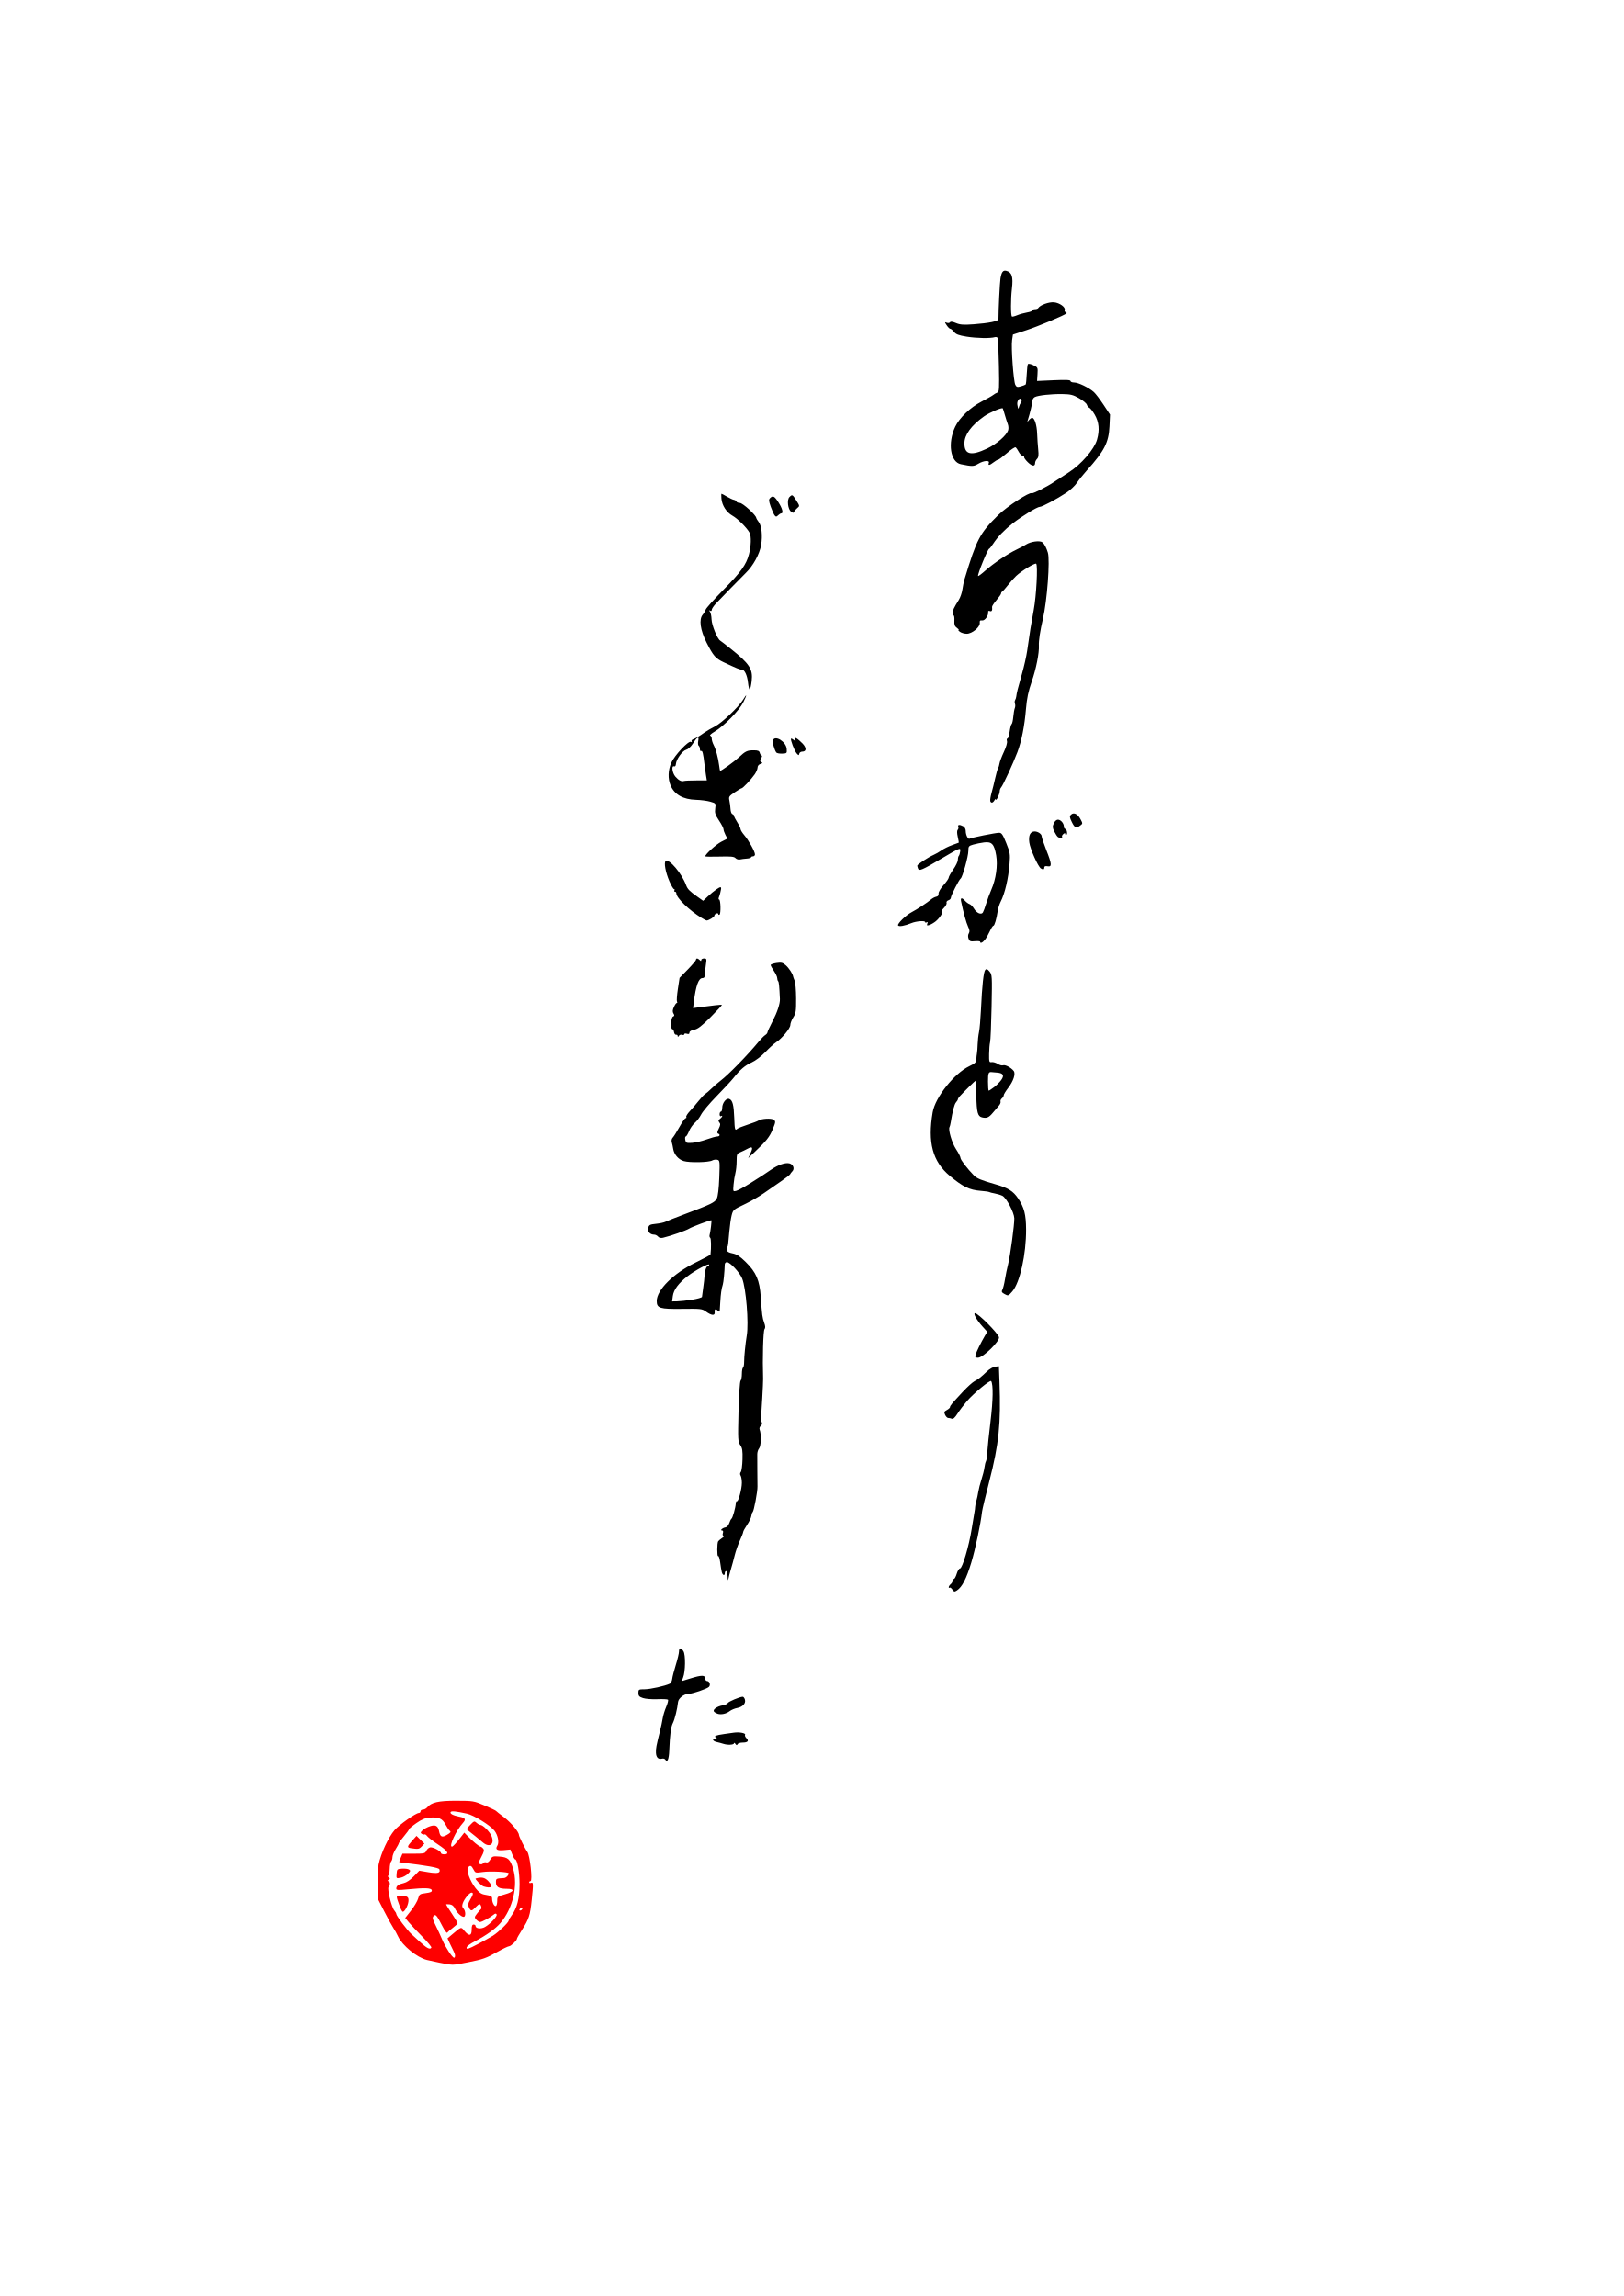
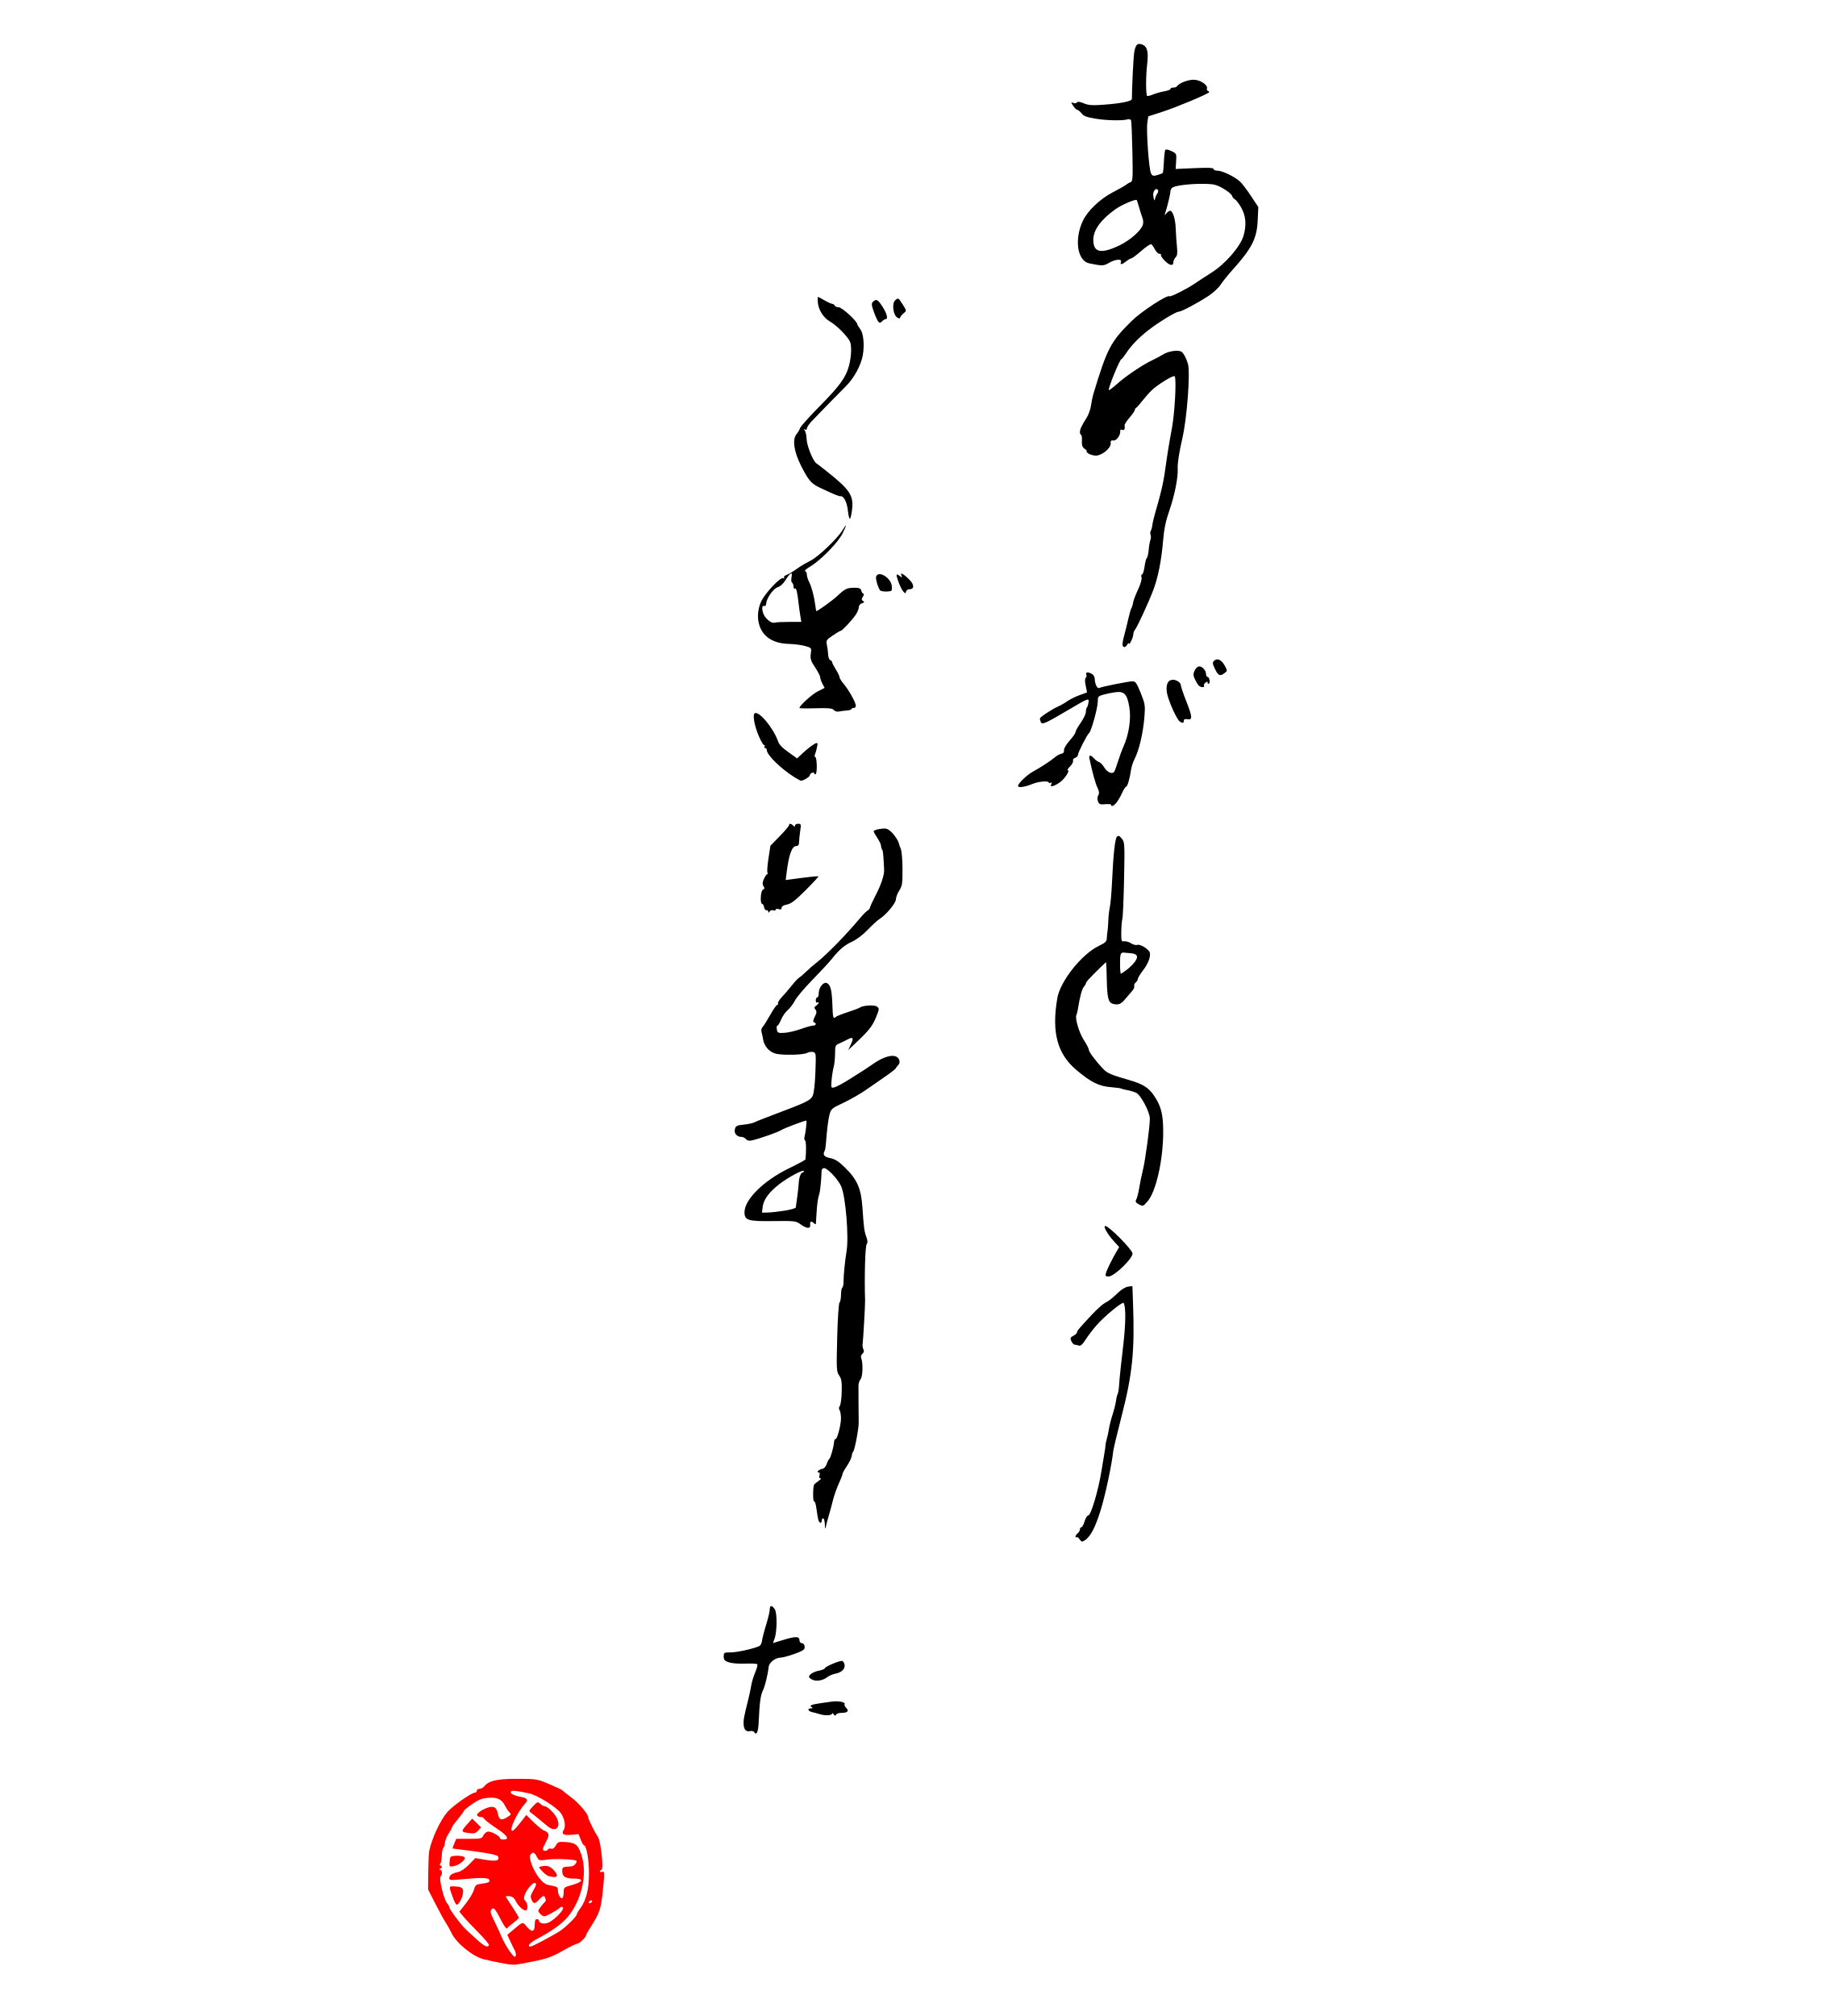
- <svg xmlns="http://www.w3.org/2000/svg" viewBox="0 0 210 297" version="1.1" id="svg8">
+ <svg xmlns="http://www.w3.org/2000/svg" viewBox="0 30 210 230" version="1.1" id="svg8">
  <g id="layer1">
    <path d="M86.037 227.607c-.066-.106-.255-.158-.42-.114-.47.123-.748-.149-.778-.759-.026-.544.039-.896.53-2.846.129-.512.282-1.236.341-1.609.058-.373.262-1.042.453-1.487.191-.445.294-.862.23-.927-.065-.064-.682-.094-1.373-.065-.691.029-1.524-.036-1.853-.145-.493-.163-.598-.28-.598-.667 0-.447.038-.47.804-.471.733-.002 2.637-.423 3.26-.723.14-.067.278-.343.307-.613.029-.27.239-1.085.466-1.812.227-.727.412-1.508.412-1.736 0-.518.255-.533.577-.034.287.446.261 2.639-.041 3.387-.103.256-.171.465-.15.463.021-.002.521-.154 1.112-.339 1.404-.44 1.89-.44 1.89.002 0 .186.106.339.236.339.334 0 .496.529.236.767-.287.262-2.137.887-2.664.9-.575.015-1.27.572-1.321 1.06-.092.878-.416 2.203-.657 2.687-.265.531-.386 1.432-.476 3.555-.05 1.185-.246 1.631-.521 1.186zm7.539-2.03c-.233-.075-.633-.182-.889-.238-.514-.113-.638-.433-.169-.438.235-.002.248-.033.062-.151-.277-.175.006-.292 1.081-.444l1.262-.178c.713-.101 1.571.068 1.438.283-.053.086.023.277.17.423.365.365.183.578-.495.578-.313 0-.607.095-.654.212-.065.159-.13.149-.266-.042-.099-.14-.181-.178-.182-.085-.004.213-.797.26-1.357.081zm-.802-3.908c-.192-.071-.392-.2-.446-.287-.154-.249.427-.658 1.109-.78.343-.061.65-.194.684-.295.061-.182 1.565-.821 1.933-.822.105 0 .236.169.29.375.13.495-.293.945-1.015 1.08-.314.059-.742.24-.95.402-.466.362-1.141.499-1.605.328zm30.395-16.059c-.134-.191-.294-.297-.355-.236-.062.061-.112.032-.112-.065 0-.097.114-.272.254-.388.14-.116.254-.316.254-.444 0-.128.073-.233.163-.233.089 0 .254-.305.365-.677.112-.372.302-.677.423-.677.302 0 1.155-2.883 1.504-5.08.155-.978.319-1.968.365-2.201.046-.233.085-.538.087-.677.002-.14.07-.483.153-.762.083-.279.197-.813.254-1.185.057-.372.241-1.096.411-1.609.169-.512.344-1.209.387-1.548.044-.339.133-.703.198-.809.065-.105.141-.628.169-1.161.028-.533.217-2.341.42-4.017.332-2.74.363-4.732.082-5.187-.121-.196-2.234 1.549-3.119 2.575-.419.486-.975 1.222-1.237 1.635-.326.515-.556.721-.734.653-.142-.055-.354-.099-.471-.099-.117 0-.295-.181-.396-.402-.159-.348-.128-.431.227-.621.225-.121.41-.291.41-.379 0-.18.203-.423 1.67-1.998.57-.613 1.245-1.222 1.499-1.355.512-.267.8-.494 1.629-1.283.309-.294.778-.561 1.043-.593l.481-.058.074 2.032c.197 5.407-.071 8.02-1.321 12.869-.48 1.863-.9 3.615-.932 3.895-.194 1.669-.866 4.852-1.394 6.604-.622 2.064-1.185 3.16-1.843 3.591-.326.214-.39.202-.608-.109zm-29.061-1.662c-.013-.396-.099-.72-.192-.72-.093 0-.169.114-.169.254 0 .393-.291.3-.396-.127-.051-.21-.146-.78-.209-1.267-.064-.487-.18-.846-.258-.798-.157.097-.153-1.693.004-1.921.053-.077.286-.27.516-.427.23-.158.32-.286.2-.286-.141 0-.18-.119-.111-.339.069-.217.03-.339-.107-.339-.319 0 .074-.351.457-.407.17-.025.382-.267.471-.539.089-.271.222-.533.296-.582.149-.098.513-1.398.552-1.969.013-.201.078-.332.144-.291.182.112.643-1.603.64-2.38-.001-.379-.073-.801-.16-.937-.1-.157-.091-.328.024-.466.099-.12.198-.846.218-1.614.031-1.144-.021-1.481-.287-1.864-.305-.438-.319-.706-.228-4.31.056-2.191.17-3.916.266-4.012.093-.093.169-.492.169-.887s.067-.759.148-.81c.082-.051.146-.379.143-.73-.005-.655.168-2.381.343-3.432.272-1.626-.092-6.118-.598-7.366-.313-.772-1.562-2.117-1.968-2.117-.149 0-.275.133-.28.296-.03.987-.158 2.309-.253 2.607-.175.551-.264 1.169-.327 2.261-.032.559-.065 1.088-.073 1.177-.008.088-.107.069-.219-.042-.311-.311-.474-.243-.43.178.051.48-.41.442-1.145-.095-.475-.347-.674-.369-3.048-.338-2.92.038-3.302-.08-3.302-1.02 0-1.43 2.18-3.589 5.018-4.969 1.058-.515 1.93-.986 1.937-1.046.103-.902.081-2.084-.04-2.159-.086-.053-.119-.223-.075-.378.118-.415.291-1.891.222-1.891-.233 0-2.529.864-2.851 1.073-.384.249-2.451.976-3.387 1.192-.292.067-.518.016-.656-.15-.115-.139-.338-.252-.495-.252-.536 0-.891-.402-.773-.873.096-.384.218-.448 1.007-.529.494-.051 1.04-.169 1.215-.261.174-.093 1.27-.526 2.434-.963 3.483-1.308 3.958-1.538 4.213-2.044.147-.292.266-1.292.319-2.696.081-2.125.069-2.237-.252-2.321-.186-.049-.482-.007-.658.091-.455.255-2.938.306-3.69.076-.699-.215-1.253-.864-1.362-1.598-.039-.264-.121-.639-.181-.835-.064-.209-.014-.453.123-.593.128-.13.518-.751.868-1.38.35-.629.713-1.143.807-1.143.094 0 .128-.07.075-.156-.053-.086.152-.42.456-.743.303-.323.815-.919 1.136-1.326.321-.407.702-.81.847-.896.144-.086.504-.396.8-.689.295-.293.826-.753 1.179-1.022 1.05-.801 3.418-3.224 4.95-5.067.313-.377.694-.761.847-.854.152-.093.279-.246.281-.339.002-.093.3-.741.662-1.439.616-1.188.98-2.288.953-2.879-.078-1.684-.13-2.208-.23-2.308-.065-.065-.119-.248-.119-.406 0-.158-.191-.568-.423-.911-.233-.343-.423-.692-.423-.775 0-.083.334-.202.742-.263.629-.094.812-.051 1.202.286.413.357.915 1.118.959 1.454.009.071.098.319.198.552.1.233.186 1.262.191 2.286.009 1.652-.033 1.93-.37 2.455-.209.326-.381.775-.381.997-.001.429-1.111 1.766-1.857 2.237-.236.149-.848.708-1.36 1.243-.541.565-1.287 1.131-1.78 1.353-.87.391-1.478.912-2.369 2.032-.279.35-1.251 1.397-2.161 2.327-.91.929-1.812 2-2.006 2.379-.193.379-.565.868-.825 1.087-.26.219-.596.704-.745 1.076-.149.373-.338.678-.418.678-.081 0-.11.196-.064.435.076.401.145.431.865.39.43-.025 1.27-.221 1.866-.435.596-.214 1.224-.39 1.397-.39.346 0 .429-.272.116-.377-.142-.047-.118-.227.084-.632.224-.449.24-.618.077-.813-.164-.198-.147-.289.085-.459.306-.224.411-.523.121-.344-.093.058-.169-.052-.169-.244 0-.192.076-.349.169-.349.093 0 .169-.22.169-.489 0-.63.526-1.298.907-1.152.429.165.589.773.648 2.469.053 1.535.095 1.679.401 1.393.088-.083.694-.324 1.346-.536.652-.212 1.262-.442 1.355-.511.36-.267 1.689-.351 1.989-.125.279.21.273.279-.115 1.231-.408 1.002-.812 1.51-2.363 2.971l-.808.762.298-.633c.36-.764.252-.924-.385-.575-.263.144-.688.349-.944.455-.43.178-.466.266-.467 1.15-.001.526-.073 1.224-.162 1.55-.088.326-.195.999-.236 1.496-.074.883-.066.901.332.801.224-.056.982-.463 1.684-.903 1.712-1.075 1.945-1.225 2.806-1.822.934-.647 1.864-.969 2.406-.833.492.123.701.699.372 1.027-.126.126-.255.295-.286.377-.032.081-.553.487-1.158.901a278.337 278.337 0 00-2.235 1.549c-.624.438-1.775 1.097-2.558 1.466-1.369.644-1.432.699-1.609 1.397-.101.399-.236 1.336-.299 2.081-.151 1.783-.159 1.841-.261 2.035-.227.43-.03.671.661.807.556.11.957.37 1.706 1.106 1.363 1.339 1.813 2.378 1.959 4.518.163 2.392.201 2.679.446 3.355.154.427.166.667.039.825-.171.213-.272 3.803-.181 6.446.016.459-.222 4.602-.287 5.006-.025.157.019.411.098.564.096.185.058.35-.114.493-.147.122-.21.33-.147.483.229.554.187 2.127-.066 2.426-.136.162-.244.505-.24.762.005.257.008 1.192.007 2.077-.001.885.008 1.825.019 2.089.026.612-.461 3.199-.625 3.322-.068.051-.144.273-.168.494-.024.221-.272.739-.55 1.151-.279.413-.506.828-.506.922 0 .094-.193.595-.43 1.111-.236.517-.535 1.369-.663 1.894-.128.525-.349 1.336-.49 1.801-.141.466-.29 1.037-.33 1.27-.046.265-.082.154-.097-.296zm-4.595-35.825c.699-.111 1.274-.277 1.279-.37.005-.093.076-.626.159-1.185.083-.559.159-1.245.17-1.524.025-.658.235-1.27.435-1.27.087 0 .158-.077.158-.172 0-.242-1.787.706-2.779 1.475-1.18.915-1.804 1.753-1.914 2.572l-.093.697.657-.011c.361-.006 1.229-.101 1.927-.212zm36.662 7.123c.116-.407.684-1.565 1.196-2.438l.313-.533-.619-.685c-.744-.824-1.244-1.721-.959-1.721.395 0 2.953 2.567 3.096 3.107.132.499-2.067 2.651-2.707 2.651-.364 0-.412-.058-.32-.381zm3.764-7.844c-.388-.211-.438-.31-.295-.578.095-.178.243-.765.328-1.306.085-.54.271-1.44.412-1.999.28-1.107.82-5.109.799-5.927-.019-.749-1.036-2.667-1.542-2.91-.234-.112-.684-.25-1-.305-.316-.056-.633-.137-.704-.181-.071-.044-.583-.115-1.137-.158-1.416-.11-2.297-.541-3.973-1.945-2.208-1.849-2.868-4.313-2.2-8.216.332-1.94 2.792-5.033 4.744-5.965.73-.349.891-.504.902-.871.007-.245.043-.598.079-.784.037-.186.077-.72.09-1.185.013-.466.092-1.172.176-1.571.084-.398.197-1.694.251-2.879.146-3.177.341-4.952.567-5.175.154-.151.282-.098.546.225.332.406.342.583.262 4.572-.045 2.282-.133 4.34-.195 4.573-.062.233-.118.919-.125 1.524-.012 1.02.013 1.097.338 1.049.193-.028.544.075.781.23.237.155.549.236.694.18.274-.105 1.037.301 1.367.728.28.361-.029 1.314-.714 2.201-.317.411-.577.84-.577.953 0 .113-.11.296-.244.408-.134.111-.208.295-.165.408.043.113-.057.355-.222.538-.165.183-.518.596-.785.918-.504.61-.794.73-1.399.579-.548-.136-.682-.65-.727-2.773-.023-1.071-.056-1.962-.075-1.98-.032-.032-1.494 1.402-2.05 2.01-.143.156-.26.341-.26.41 0 .069-.108.246-.24.393-.212.236-.448 1.132-.685 2.6-.042.258-.11.525-.152.594-.201.325.307 2.058.837 2.86.318.481.579.991.579 1.133 0 .243.904 1.424 1.736 2.269.385.391.958.628 2.751 1.138 1.67.475 2.318.876 2.963 1.833.787 1.168 1.022 2.079 1.032 4.012.016 3.221-.796 6.884-1.779 8.02-.507.586-.537.597-.991.349zm-1.377-26.767c.323-.246.744-.668.936-.937.419-.589.249-.893-.531-.952-.29-.022-.581-.048-.645-.057-.475-.068-.54.079-.54 1.209 0 .652.043 1.185.096 1.185s.36-.202.683-.448zM87.652 134.014c-.001-.117-.096-.193-.21-.169-.114.023-.234-.129-.266-.339-.032-.21-.129-.381-.216-.381-.27 0-.188-1.523.088-1.629.19-.073.204-.162.059-.393-.14-.224-.127-.433.049-.832.13-.293.298-.533.374-.533.076 0 .089-.08.029-.177-.06-.098-.009-.828.113-1.624l.222-1.447 1.063-1.089c.585-.599 1.063-1.164 1.063-1.254 0-.226.229-.207.474.038.158.158.203.158.203 0 0-.112.162-.203.361-.203.335 0 .352.058.238.804-.068.442-.127 1.014-.131 1.27-.006.335-.095.466-.317.466-.498 0-.854.986-1.111 3.083l-.098.797.571-.078c1.993-.271 3.108-.391 3.16-.339.033.033-.624.743-1.459 1.578-1.168 1.168-1.659 1.545-2.128 1.633-.383.072-.61.21-.61.372 0 .181-.101.226-.339.15-.19-.06-.339-.03-.339.068 0 .096-.122.129-.271.071-.149-.057-.339.002-.421.132-.107.169-.15.176-.152.025zm39.113-12.197c0-.072-.304-.102-.676-.067-.584.056-.696.01-.823-.332-.091-.247-.078-.506.034-.686.135-.216.111-.438-.095-.868-.235-.493-.601-1.82-.907-3.291-.098-.47.115-.489.516-.047.166.184.428.374.582.423.154.049.412.313.574.587.343.58.937.836 1.151.494.079-.126.272-.649.428-1.161.157-.512.453-1.312.659-1.778.6-1.357.855-3.142.632-4.438-.251-1.465-.572-1.809-1.568-1.682-.419.053-1.048.18-1.397.28-.589.17-.635.229-.635.823 0 .695-.758 3.416-.994 3.568-.208.135-1.264 2.209-1.264 2.483 0 .127-.145.276-.323.333-.179.057-.284.203-.236.328.048.124-.11.422-.349.662-.24.24-.353.436-.252.436.265 0-.267.857-.798 1.289-.242.196-.612.411-.821.477-.313.099-.36.068-.268-.173.076-.199.049-.254-.086-.17-.109.067-.198.052-.198-.035 0-.211-1.146-.123-1.778.137-.872.359-1.603.485-1.718.298-.131-.212 1.013-1.329 1.755-1.713.678-.351 2.058-1.257 2.503-1.644.186-.162.491-.323.677-.358.221-.042.325-.179.299-.398-.023-.191.249-.658.635-1.09.371-.416.675-.855.675-.975 0-.121.267-.599.593-1.063s.593-1.022.593-1.24c0-.218.054-.451.119-.516.066-.066.146-.317.178-.558.074-.555.061-.55-2.493.956-2.456 1.449-2.819 1.602-2.954 1.25-.054-.142-.099-.315-.099-.385 0-.155 1.416-1.085 2.117-1.39.279-.122.737-.385 1.016-.586.279-.2.889-.502 1.355-.671.466-.169.862-.314.879-.324.018-.009-.042-.351-.134-.759-.107-.475-.108-.8-.004-.905.09-.09.123-.268.073-.396-.106-.277.178-.303.635-.058.191.102.328.353.328.604 0 .523.302 1.126.501 1.003.216-.133 3.368-.766 3.816-.766.323 0 .473.216.921 1.328.492 1.222.527 1.433.433 2.646-.149 1.93-.606 3.883-1.157 4.949-.154.297-.323.831-.376 1.185-.154 1.029-.414 1.915-.563 1.915-.075 0-.279.315-.453.701-.174.385-.458.88-.631 1.101-.308.392-.629.529-.629.269zm-36.034-3.089c-1.573-.959-3.252-2.59-3.252-3.16 0-.123-.081-.224-.179-.224-.099 0-.132-.076-.075-.169.058-.093.034-.169-.053-.169-.086 0-.352-.448-.589-.997-.512-1.181-.745-2.467-.476-2.634.47-.291 2.074 1.613 2.627 3.119.188.512.441.773 1.438 1.482l.77.548.597-.563c.328-.31.845-.733 1.147-.94.516-.353.641-.338.554.07l-.09.423c-.03.14-.107.387-.171.55-.065.163-.052.296.028.297.201 0.0.248 1.831.051 1.953-.088.054-.159.02-.159-.075s-.114-.13-.254-.076c-.14.054-.255.185-.255.291-.001.167-.737.618-1.006.616-.051-0-.344-.154-.651-.341zm43.887-6.392c-.371-.243-1.379-2.508-1.495-3.36-.124-.909.126-1.422.693-1.422.421 0 .908.334.908.623 0 .15.267.947.593 1.771.727 1.838.757 2.215.169 2.108-.29-.053-.423-.001-.423.166 0 .266-.151.305-.444.113zm-39.492-1.332c-.182-.201-.603-.242-2.075-.2-1.016.029-1.845.015-1.842-.032.016-.28 1.415-1.55 2.08-1.888l.789-.401-.251-.484c-.138-.266-.251-.595-.251-.732 0-.137-.262-.643-.582-1.125-.492-.742-.568-.981-.491-1.553.091-.675.09-.676-.646-.887-.405-.116-1.232-.224-1.837-.24-1.672-.044-2.798-.686-3.296-1.878-.361-.863-.325-1.968.094-2.915.424-.959 2.239-2.891 2.541-2.704.123.076.162.056.097-.049-.06-.097.024-.224.185-.283.346-.125.787-.388 1.483-.884.278-.198.888-.552 1.357-.788.888-.448 3.056-2.515 3.634-3.466.512-.843.516-.655.007.368-.52 1.047-2.514 3.083-3.696 3.776-.423.248-.681.481-.572.517.109.036.198.216.198.399 0 .183.112.55.249.815.286.553.581 1.652.706 2.632.048.372.101.691.12.709.077.077 1.849-1.196 2.435-1.749.84-.792 1.08-.906 1.913-.906.562 0 .722.069.793.339.049.186.157.339.24.339.083 0 .055.155-.062.344-.174.281-.17.37.021.489.183.114.155.171-.127.26-.212.067-.361.256-.361.458 0 .189-.167.584-.37.878-.455.656-1.534 1.804-1.695 1.804-.065 0-.472.239-.905.531-.725.489-.777.572-.673 1.058.062.29.128.788.145 1.107.017.319.126.611.241.649.115.038.21.141.21.229s.191.46.423.829c.233.369.423.767.424.886 0.0.118.217.468.482.778.572.669 1.381 2.124 1.381 2.484a.255.255 0 01-.254.255c-.14 0-.254.057-.254.127-0.0.07-.248.144-.55.164-.302.02-.702.072-.889.115-.186.043-.441-.035-.567-.174zm-5.07-10.053h1.363l-.117-.72c-.064-.396-.151-1.024-.193-1.397-.149-1.332-.263-1.786-.421-1.688-.088.055-.161-.053-.161-.239 0-.186-.074-.384-.164-.44-.09-.056-.116-.339-.058-.629.135-.676-.141-.528-.716.383-.24.38-.601.706-.851.769-.48.12-1.284 1.248-1.321 1.851-.014.224-.108.341-.234.293-.367-.141-.24.853.17 1.325.426.491.779.669 1.114.564.124-.039.839-.071 1.589-.071zm46.771 7.321c-.101-.068-.311-.385-.467-.704-.239-.487-.251-.655-.072-1.058.125-.283.344-.479.533-.479.37 0 .768.457.776.889.003.163.073.296.155.296.211 0 .359.657.173.772-.084.052-.153.005-.153-.105 0-.15-.063-.147-.252.009-.139.115-.21.277-.159.359.112.181-.276.196-.533.021zm1.794-1.937c-.295-.61-.31-.746-.107-.949.346-.346.856-.112 1.218.561.31.575.309.591-.018.838-.524.396-.724.314-1.093-.45zm-10.544-2.717c-.039-.116.035-.593.165-1.058.13-.466.343-1.324.472-1.908.13-.584.295-1.155.367-1.27.072-.115.156-.393.187-.617.031-.225.284-.896.563-1.492.304-.65.465-1.215.402-1.412-.057-.181-.03-.328.061-.328.091 0 .219-.4.286-.889.067-.489.183-.928.258-.977.075-.048.171-.467.213-.931.042-.464.131-.977.199-1.14.068-.163.077-.417.02-.566-.057-.148-.05-.356.016-.463.066-.106.133-.309.148-.45.054-.478.209-1.098.721-2.882.281-.978.592-2.349.691-3.048.356-2.509.515-3.499.851-5.301.336-1.802.545-5.729.316-5.962-.143-.146-1.894.921-2.592 1.578-.279.263-.772.817-1.094 1.229-.323.413-.646.776-.72.807-.073.031-.133.133-.133.227 0 .094-.267.482-.593.863-.326.381-.584.774-.573.874.052.463-.037.634-.281.54-.155-.059-.246-.015-.225.109.077.448-.415 1.152-.772 1.103-.271-.037-.343.036-.313.319.056.538-.999 1.412-1.695 1.405-.299-.003-.692-.117-.873-.254-.181-.137-.259-.249-.174-.249.085 0-.01-.116-.212-.257-.286-.2-.359-.405-.329-.931.021-.371-.022-.674-.094-.674-.073 0-.132-.144-.132-.319 0-.329.178-.708.795-1.688.197-.312.408-.922.469-1.355.062-.433.181-1.015.266-1.295 1.59-5.248 1.964-5.958 4.384-8.348 1.085-1.071 4.078-3.025 4.297-2.805.108.108 2.037-.863 2.912-1.466.373-.257 1.222-.812 1.887-1.233 1.592-1.009 3.302-2.982 3.659-4.226.357-1.241.259-2.296-.303-3.254-.257-.438-.567-.835-.69-.882-.122-.047-.268-.228-.323-.401-.055-.174-.506-.548-1.003-.832-.766-.438-1.091-.519-2.15-.536-1.431-.023-3.142.163-3.576.388-.163.085-.296.288-.296.451 0 .278-.346 1.724-.594 2.485-.103.317-.095.32.134.042.134-.163.319-.296.41-.296.313 0 .612.933.65 2.032.021.605.084 1.535.139 2.066.077.73.04 1.026-.149 1.216-.138.138-.251.366-.251.507 0 .503-.377.475-.939-.07-.314-.305-.532-.618-.483-.696.048-.078-.029-.142-.172-.142-.143 0-.375-.224-.517-.497-.141-.274-.328-.541-.415-.595-.087-.054-.595.284-1.128.751-.534.467-1.042.849-1.129.849-.087 0-.352.152-.589.339-.511.402-.75.435-.615.085.147-.384-.647-.324-1.371.103-.603.356-.757.36-2.243.056-1.363-.278-1.734-2.723-.735-4.846.54-1.148 1.963-2.51 3.396-3.249.698-.36 1.382-.748 1.522-.863.14-.115.378-.253.53-.306.246-.087.269-.464.206-3.455-.039-1.847-.105-3.458-.148-3.581-.043-.123-.212-.183-.375-.135-.586.175-2.353.143-3.646-.065-1.033-.167-1.385-.299-1.633-.614-.174-.221-.392-.402-.484-.402s-.3-.202-.462-.45c-.281-.429-.281-.444.009-.333.167.064.354.036.414-.062.074-.121.327-.088.775.099.538.225.971.256 2.274.161 1.984-.144 3.217-.396 3.217-.657-.002-1.193.175-4.752.262-5.278.14-.846.333-1.091.771-.976.708.185.889.769.71 2.292-.161 1.372-.161 3.455 0 3.616.045.045.346-.028.668-.162.322-.135.902-.298 1.288-.363.386-.065.702-.188.702-.273 0-.085.148-.154.329-.154.181 0 .371-.068.422-.152.237-.384 1.395-.801 2.043-.736.718.072 1.504.644 1.369.996-.044.115.011.241.122.281.111.04.164.11.117.156-.246.243-3.702 1.69-5.202 2.178l-1.73.563-.107.713c-.139.926.182 5.35.42 5.795.156.291.265.32.715.191.292-.084.57-.191.617-.238.047-.047.109-.622.137-1.277.029-.655.097-1.264.152-1.353.06-.096.344-.046.7.124.587.28.599.305.544 1.166l-.056.88 2.159-.096c1.571-.07 2.159-.043 2.159.099 0 .107.217.195.483.195.535 0 1.92.675 2.547 1.242.223.201.782.938 1.244 1.636l.839 1.27-.07 1.524c-.096 2.083-.664 3.191-2.916 5.692-.471.523-1.055 1.251-1.297 1.618-.242.367-.852.94-1.355 1.273-1.262.836-3.133 1.831-3.444 1.831-.329 0-2.27 1.184-3.482 2.124-1.079.837-1.965 1.76-2.55 2.659-.227.349-.457.634-.511.635-.178.002-1.557 3.398-1.431 3.524.042.042.462-.271.934-.695 1.004-.902 2.93-2.199 4.045-2.723.431-.202.973-.492 1.206-.643.614-.4 1.812-.561 2.14-.288.245.204.511.713.697 1.335.294.984-.099 6.242-.638 8.551-.363 1.553-.56 2.859-.525 3.471.054.947-.356 3.019-.918 4.635-.45 1.293-.635 2.173-.752 3.578-.185 2.207-.568 4.139-1.105 5.567-.526 1.4-1.884 4.343-2.107 4.566-.099.099-.182.336-.185.527-.006.357-.481 1.328-.501 1.024-.006-.093-.089-.036-.184.127-.202.347-.437.384-.538.085zm-.438-45.584c1.263-.593 2.548-1.714 2.754-2.403.059-.199.037-.542-.049-.762-.086-.22-.255-.743-.374-1.162-.119-.419-.243-.814-.275-.878-.083-.166-1.722.529-2.422 1.028-1.672 1.191-2.54 2.386-2.54 3.495 0 1.451.846 1.649 2.906.682zm4.408-5.971c.091-.112.114-.287.051-.389-.203-.329-.604.175-.524.659.104.624.13.656.224.273.046-.186.158-.431.249-.543zM103.034 97.457c-.285-.322-.842-1.785-.725-1.905.035-.037.195.04.354.169.256.208.277.2.177-.064-.092-.245-.058-.271.18-.142.161.087.512.389.78.671.529.556.508 1.041-.046 1.041-.182 0-.356.123-.386.273-.048.24-.089.234-.334-.042zm-2.647-.13c-.256-.397-.514-1.337-.429-1.56.276-.719 1.716.175 1.787 1.11.043.564.025.583-.598.608-.353.015-.695-.057-.761-.158zm-3.643-9.008c-.103-.994-.466-1.739-.831-1.706-.209.019-.641-.158-2.336-.955-1.031-.485-1.326-.826-2.187-2.524-.829-1.635-1.02-3.036-.494-3.634.149-.169.317-.461.374-.648.057-.187 1.081-1.33 2.275-2.54 2.274-2.303 2.97-3.269 3.321-4.61.28-1.066.317-2.345.081-2.787-.337-.629-1.536-1.825-2.211-2.204-.776-.436-1.352-1.325-1.431-2.208-.031-.349-.025-.635.013-.635.039 0 .357.169.708.376.351.207.754.393.896.414.142.021.285.118.317.216.033.098.228.179.433.179.387 0 2.138 1.6 2.138 1.954 0 .05.153.299.341.552.356.482.483 1.742.294 2.912-.19 1.177-1.033 2.72-1.988 3.641-.407.392-3.376 3.433-3.868 3.962-.295.317-.536.683-.536.814 0 .146-.082.19-.212.112-.161-.097-.167-.069-.024.117.103.134.199.587.212 1.005.024.746.739 2.509 1.11 2.739.101.062.679.508 1.284.991 2.528 2.015 2.973 2.692 2.792 4.251-.064.547-.174 1.031-.245 1.075-.071.044-.173-.343-.226-.86zm3.447-21.645c-.106-.128-.334-.634-.507-1.125-.261-.742-.277-.931-.09-1.118.369-.369.569-.265 1.099.571.499.786.652 1.406.347 1.406-.086 0-.269.112-.406.249-.21.21-.279.213-.442.017zm2.128-.483c-.423-.31-.566-1.548-.219-1.896.36-.36.392-.344.894.451.443.701.444.712.113.98-.184.149-.366.366-.405.482-.055.166-.138.162-.384-.017z" id="path75" fill="#000" stroke-width=".169" />
    <path d="M58.195 254.123c-.562-.069-2.069-.368-2.974-.589-1.292-.316-3.195-1.871-3.741-3.058-.156-.339-.423-.82-.595-1.069-.171-.249-.702-1.216-1.179-2.148l-.868-1.695.021-1.983c.011-1.09.06-2.168.107-2.396.31-1.467 1.251-3.493 2.064-4.444.593-.692 2.752-2.22 3.138-2.22.124 0 .225-.099.225-.22s.14-.22.31-.22c.171 0 .412-.124.537-.275.545-.66 1.474-.872 3.791-.864 2.167.005 2.251.021 3.623.602.772.326 1.442.642 1.487.7.046.058.515.431 1.044.827.884.662 1.929 1.901 1.929 2.288 0 .198.815 1.832 1.083 2.175.341.434.708 3.8.414 3.8-.097 0-.175.072-.175.16 0 .088.112.117.248.065.298-.114.305.082.078 2.253-.204 1.948-.364 2.443-1.232 3.796-.38.593-.685 1.127-.677 1.188.026.197-.781.963-1.012.963-.124 0-.798.324-1.5.72-1.442.815-1.889.975-3.753 1.343-1.697.336-1.898.36-2.396.299zm.661-1.126c0-.138-.071-.379-.159-.537-.087-.158-.308-.61-.489-1.006l-.329-.719.52-.438c1.314-1.107 1.206-1.074 1.671-.521.601.714.934.655.934-.165 0-.477.069-.661.248-.661.137 0 .248.077.248.171 0 .363.718.445 1.234.141.742-.438 1.632-1.408 1.494-1.63-.086-.14-.19-.129-.39.042-.426.36-1.508.948-1.744.948-.117 0-.337-.137-.489-.305-.259-.286-.253-.335.092-.785.203-.264.43-.523.504-.576.152-.107-.011-.648-.196-.648-.065 0-.293.186-.507.413-.484.515-.621.517-.852.011-.151-.332-.121-.51.169-1.001.396-.672.44-.909.165-.909-.261 0-.932.812-1.122 1.358-.119.341-.099.514.08.693.293.293.316 1.09.031 1.083-.321-.011-.873-.533-1.131-1.074-.161-.338-.375-.507-.687-.543-.249-.031-.453-.021-.453.021 0 .041.335.571.744 1.18.409.61.743 1.169.743 1.241 0 .073-.279.342-.62.598-.341.256-.668.537-.728.624-.059.087-.333-.281-.606-.817-.739-1.449-.907-1.642-1.162-1.335-.17.205-.12.422.277 1.213.266.53.654 1.372.862 1.872.381.917 1.292 2.299 1.522 2.308.068.003.124-.107.124-.245zm4.915-2.616c.706-.447 2.024-1.72 2.024-1.956 0-.086.176-.393.393-.683.685-.918 1.003-2.179 1.008-3.995.004-1.542-.293-3.222-.57-3.222-.065 0-.232-.287-.37-.639l-.251-.639-.827.08c-.906.087-1.162-.089-.852-.586.258-.413.07-1.364-.383-1.939-.543-.691-2.664-2.002-3.553-2.196-1.439-.315-2.003-.37-2.105-.206-.128.207.322.447 1.112.596.781.146.9.339.489.793-.896.99-1.87 3.086-1.434 3.086.128 0 .547-.453 1.183-1.278l.413-.535.441.452c.669.687 1.486 1.361 1.649 1.361.081 0 .238.111.35.246.166.2.122.402-.231 1.078-.383.732-.403.844-.167.935.147.057.327.005.4-.111.072-.117.249-.169.391-.114.172.066.351-.056.531-.36.255-.432.326-.455 1.203-.388 1.088.083 1.377.345 1.757 1.594.654 2.147-.047 5.117-1.646 6.996-.62.728-1.846 1.609-3.272 2.35-.712.371-1.112.68-1.112.861-0.0.231.256.148 1.404-.452.772-.404 1.683-.911 2.024-1.127zm-1.28-12.018a93.841 93.841 0 01-.991-.818c-.318-.266-.72-.586-.893-.71-.302-.217-.294-.247.207-.771.49-.513.54-.529.823-.273.166.15.383.273.482.273.339 0 1.209.864 1.449 1.439.434 1.04-.215 1.557-1.078.86zm-6.7 13.576c.052-.083-.484-.734-1.192-1.446-.707-.712-1.488-1.542-1.737-1.844l-.452-.55.751-.956c.413-.526.825-1.224.916-1.551.155-.559.215-.602.992-.705.64-.085.816-.17.775-.376-.059-.304-.901-.331-3.226-.103-1.17.115-1.363.098-1.363-.118 0-.342.303-.561.974-.705.346-.074.837-.404 1.28-.86l.719-.74 1.172.197c1.216.205 1.61.1 1.425-.381-.079-.206-1.667-.49-4.827-.862-.181-.021-.345-.046-.363-.06-.021-.011.068-.262.191-.556l.225-.535 1.461-.002c1.343-.002 1.474-.031 1.619-.364.087-.199.307-.4.487-.448.341-.089 1.419.473 1.419.74 0 .083.186.151.413.151.73 0 .454-.444-.785-1.261-.659-.435-1.296-.925-1.416-1.089-.12-.165-.272-.265-.338-.225-.066.041-.228.011-.358-.072-.199-.123-.182-.199.1-.461.186-.173.62-.407.965-.521.709-.234 1.035-.055 1.169.641.143.744.379.852 1.025.471.472-.278.543-.382.361-.525-.125-.098-.376-.464-.558-.815-.397-.766-.881-.984-1.991-.895-.636.052-1.056.221-1.77.717-.514.357-.938.711-.942.786-.003.074-.304.488-.667.919-.363.431-.661.836-.661.9 0 .064-.186.411-.413.771-.227.36-.413.827-.413 1.038 0 .211-.077.46-.171.554-.094.094-.178.519-.186.945-.011.426-.088.819-.177.874-.096.059-.071.159.062.245.186.12.182.172-.026.307-.166.109-.179.163-.041.165.247.003.275.529.041.764-.209.209.388 2.645.746 3.039.136.15.247.345.247.433 0 .249 1.385 2.092 1.978 2.634.292.266.752.688 1.022.937.955.88 1.356 1.089 1.535.8zm-4.086-5.342c-.529-1.447-.533-1.419.165-1.383.855.041 1.025.185.949.786-.069.546-.485 1.298-.718 1.298-.077 0-.254-.316-.396-.702zm-.407-4.217c.046-.592.072-.618.705-.659.362-.026.77.031.906.119.211.138.186.221-.165.56-.227.219-.656.443-.953.497-.536.099-.539.096-.493-.517zm1.9-3.295c-.586-.089-.573-.208.108-.973l.562-.632.511.5.511.5-.337.361c-.332.356-.459.379-1.356.243zm14.333 7.884c.056-.091.026-.166-.063-.166-.091 0-.211.074-.267.166-.056.091-.026.165.063.165.091 0 .211-.075.267-.165zm-3.222-1.083c0-.553.026-.575.991-.843 1.216-.338 1.341-.717.237-.717-1.017 0-1.393-.225-1.393-.832 0-.501.003-.503 1.041-.564.269-.015.602-.347.608-.606.004-.187-2.383-.308-3.353-.17-.944.134-.963.128-1.202-.333-.269-.52-.434-.578-.708-.247-.266.321.255 1.75.972 2.665.423.54.729.762 1.154.837.907.16.991.208.991.577 0 .466.309 1.018.504.898.086-.053.157-.353.157-.665zm-1.763-1.866c-.3-.09-1.182-.984-1.016-1.031.779-.221 1.173-.136 1.629.353.674.722.43.991-.613.679z" id="path75-3" fill="#fe0000" fill-opacity="1" stroke-width=".165" />
  </g>
</svg>
